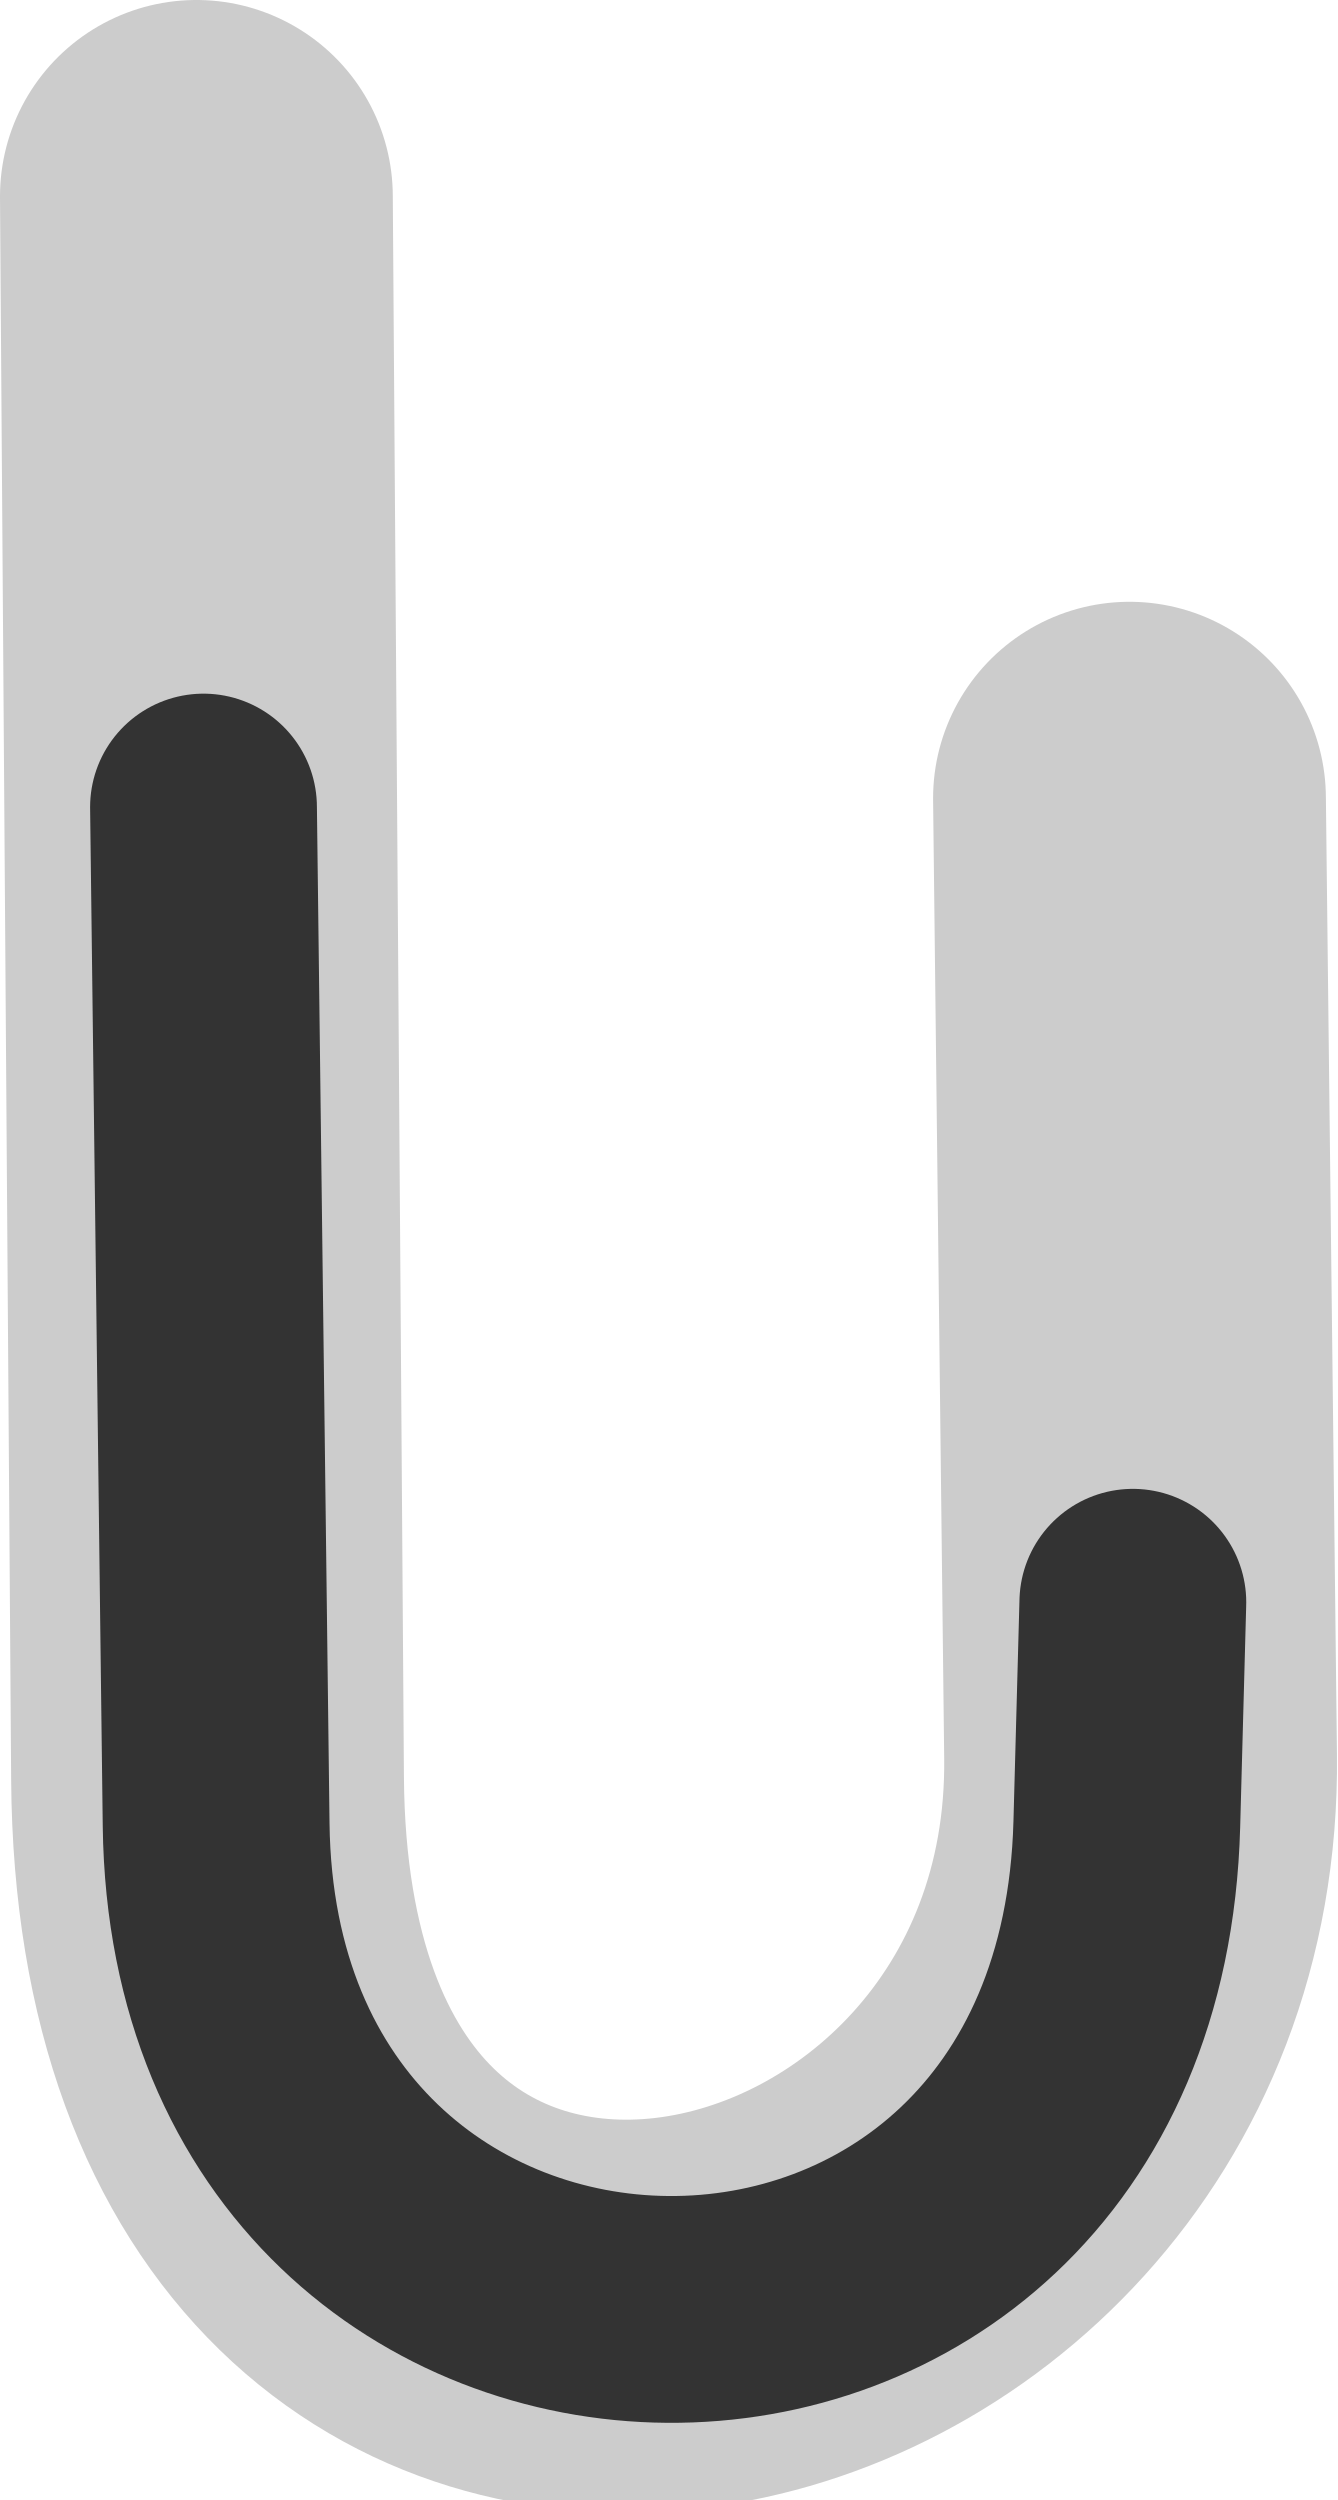
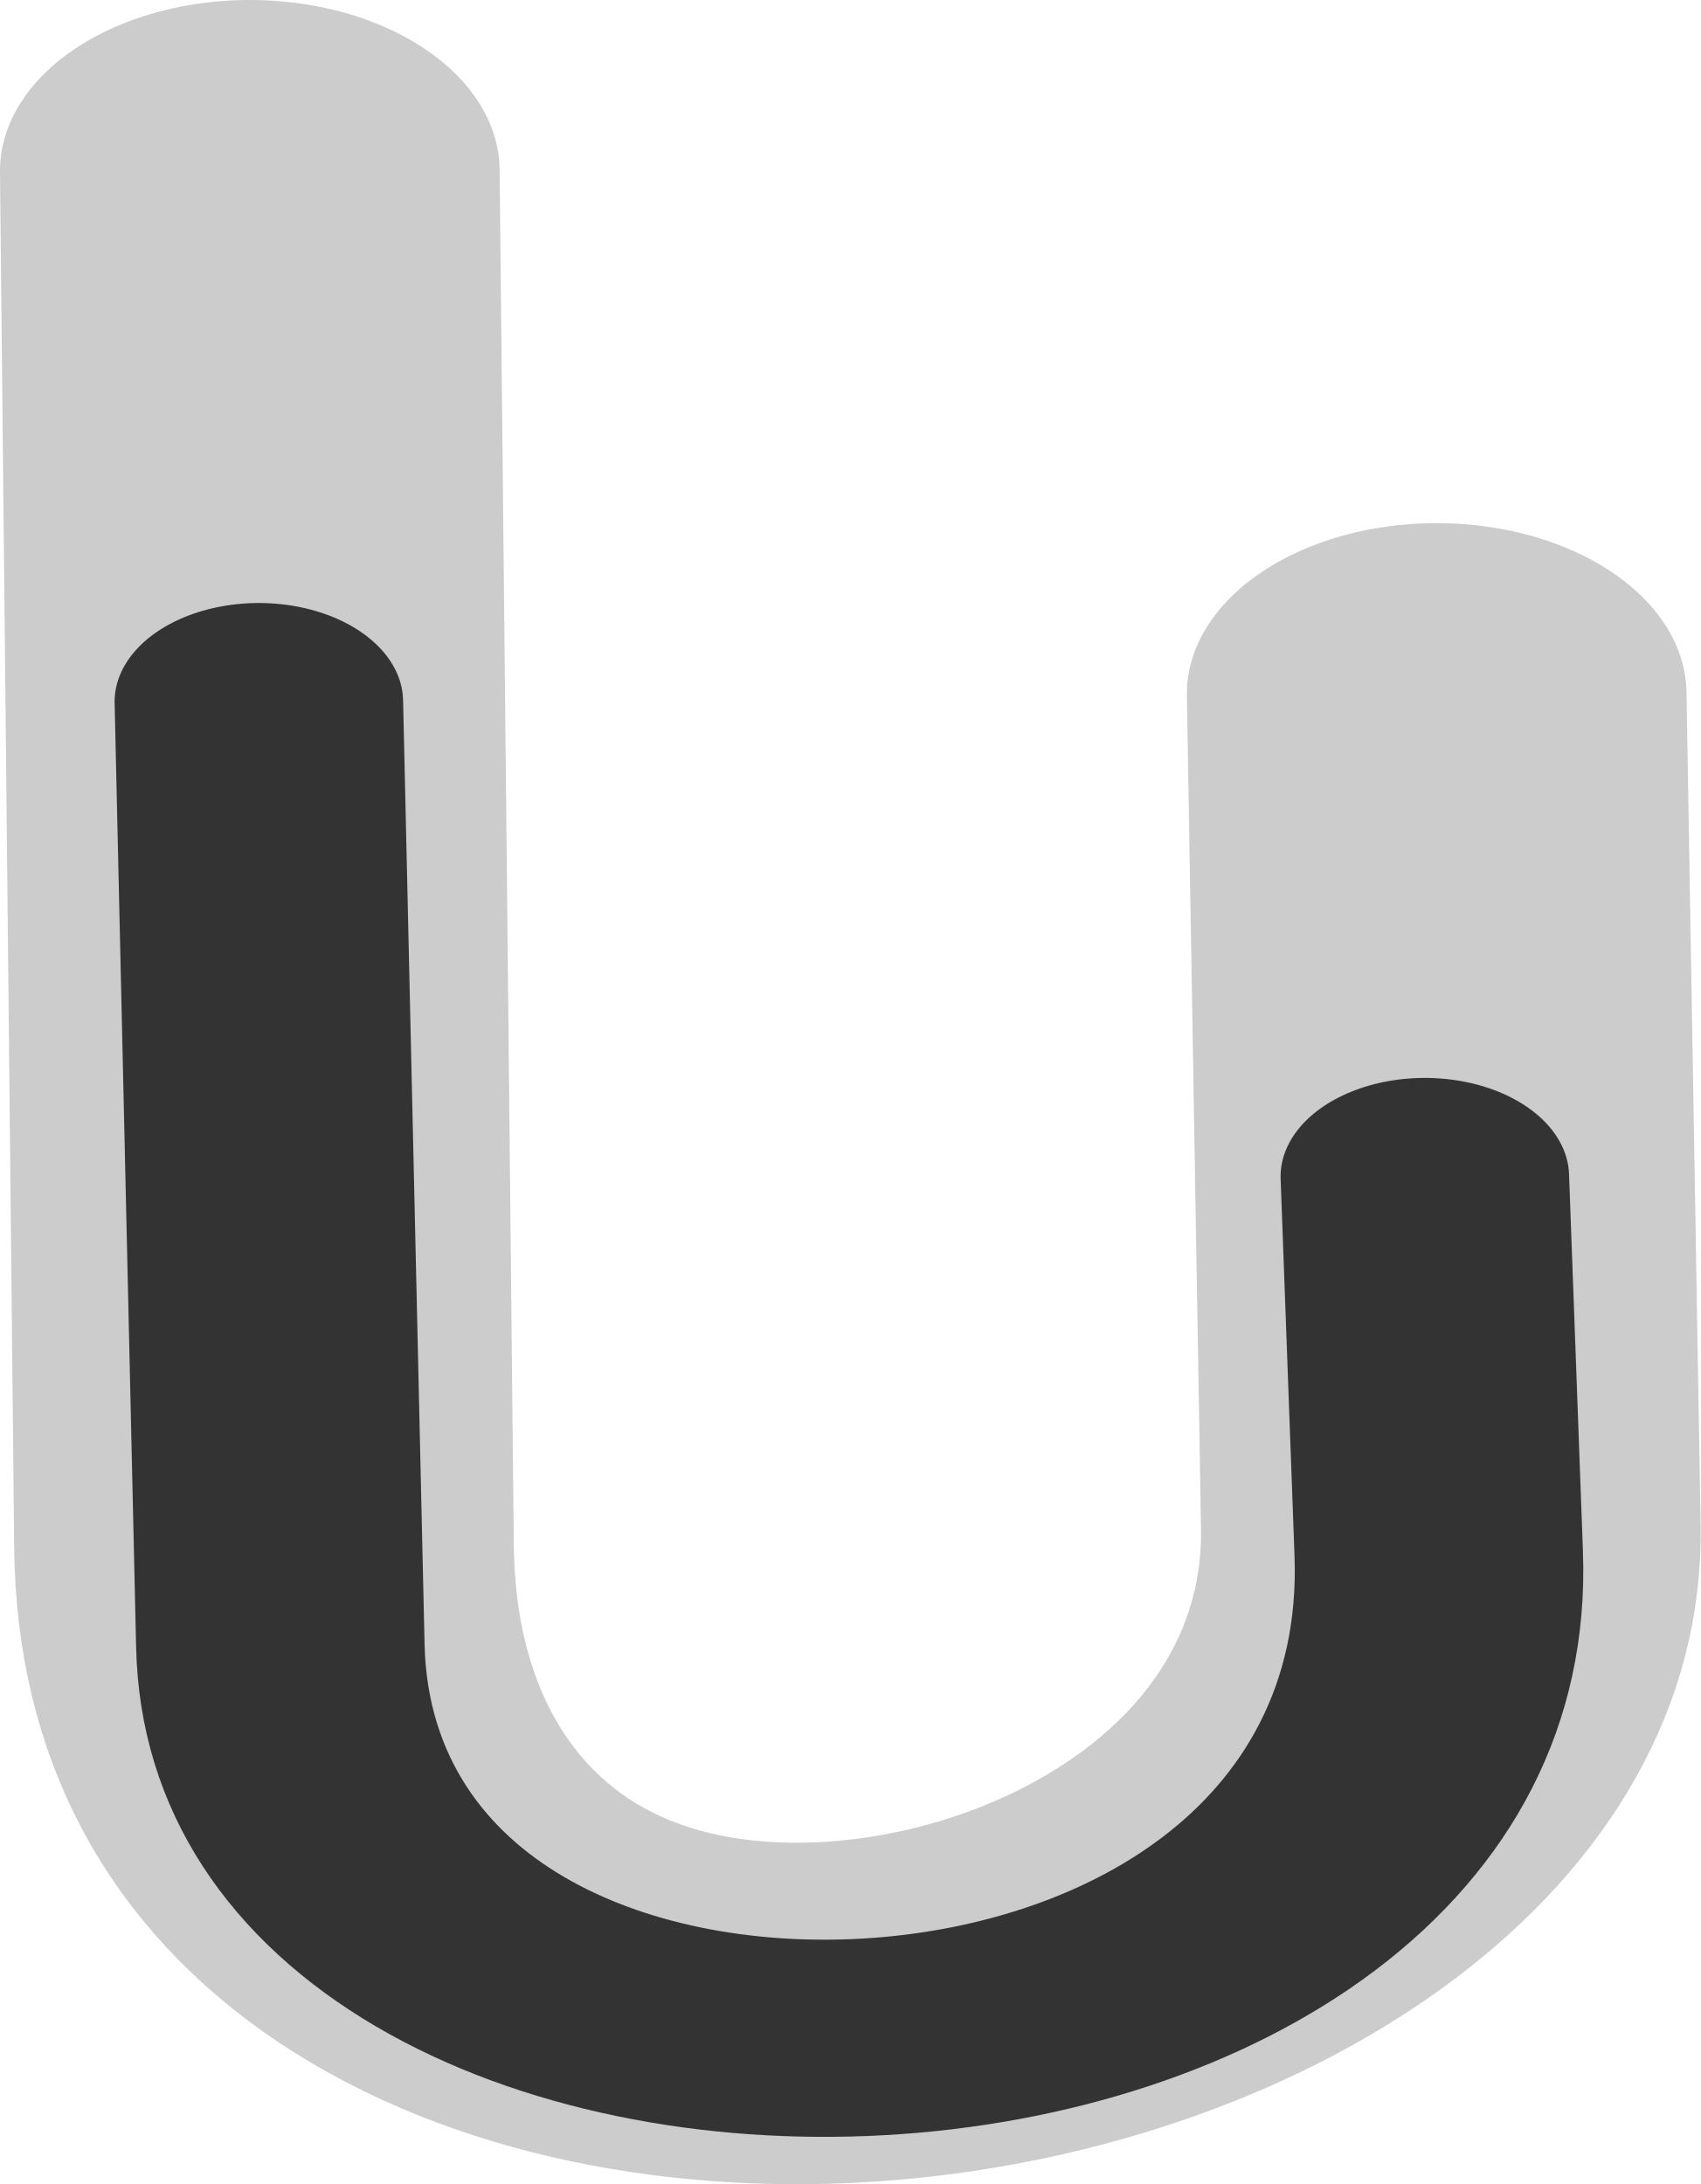
- <svg xmlns="http://www.w3.org/2000/svg" width="23.504mm" height="43.948mm" viewBox="0 0 23.504 43.948" version="1.1" id="svg1073">
+ <svg xmlns="http://www.w3.org/2000/svg" width="10.837mm" height="13.917mm" viewBox="0 0 10.837 13.917" version="1.1" id="svg1073">
  <defs id="defs1070" />
-   <g id="layer1" transform="translate(-97.76453,-88.63059)">
-     <path style="fill:none;stroke:#cccccc;stroke-width:6.905;stroke-linecap:round;stroke-dasharray:none" d="m 101.217,92.083 0.196,27.816 c 0.101,14.348 16.532,10.826 16.402,-0.394 l -0.195,-16.843" id="path375" />
-     <path style="fill:none;stroke:#333333;stroke-width:3.987;stroke-linecap:round;stroke-dasharray:none" d="m 101.342,102.818 0.222,17.892 c 0.14,11.232 15.696,11.487 16.009,-0.01 l 0.106,-3.903" id="path216" />
+   <g id="layer1" transform="translate(-104.1683,-100.6989)">
+     <g id="g329" transform="matrix(0.461056,0,0,0.3151244,59.09336,72.76922)">
+       <path style="fill:none;stroke:#cccccc;stroke-width:6.905;stroke-linecap:round;stroke-dasharray:none" d="m 101.217,92.083 0.196,27.816 c 0.101,14.348 16.532,10.826 16.402,-0.394 l -0.195,-16.843" id="path375" />
+       <path style="fill:none;stroke:#333333;stroke-width:3.987;stroke-linecap:round;stroke-dasharray:none" d="m 101.342,102.818 0.297,19.094 c 0.175,11.231 16.32,10.48 16.009,-1.868 l -0.192,-7.623" id="path216" />
+     </g>
  </g>
</svg>
